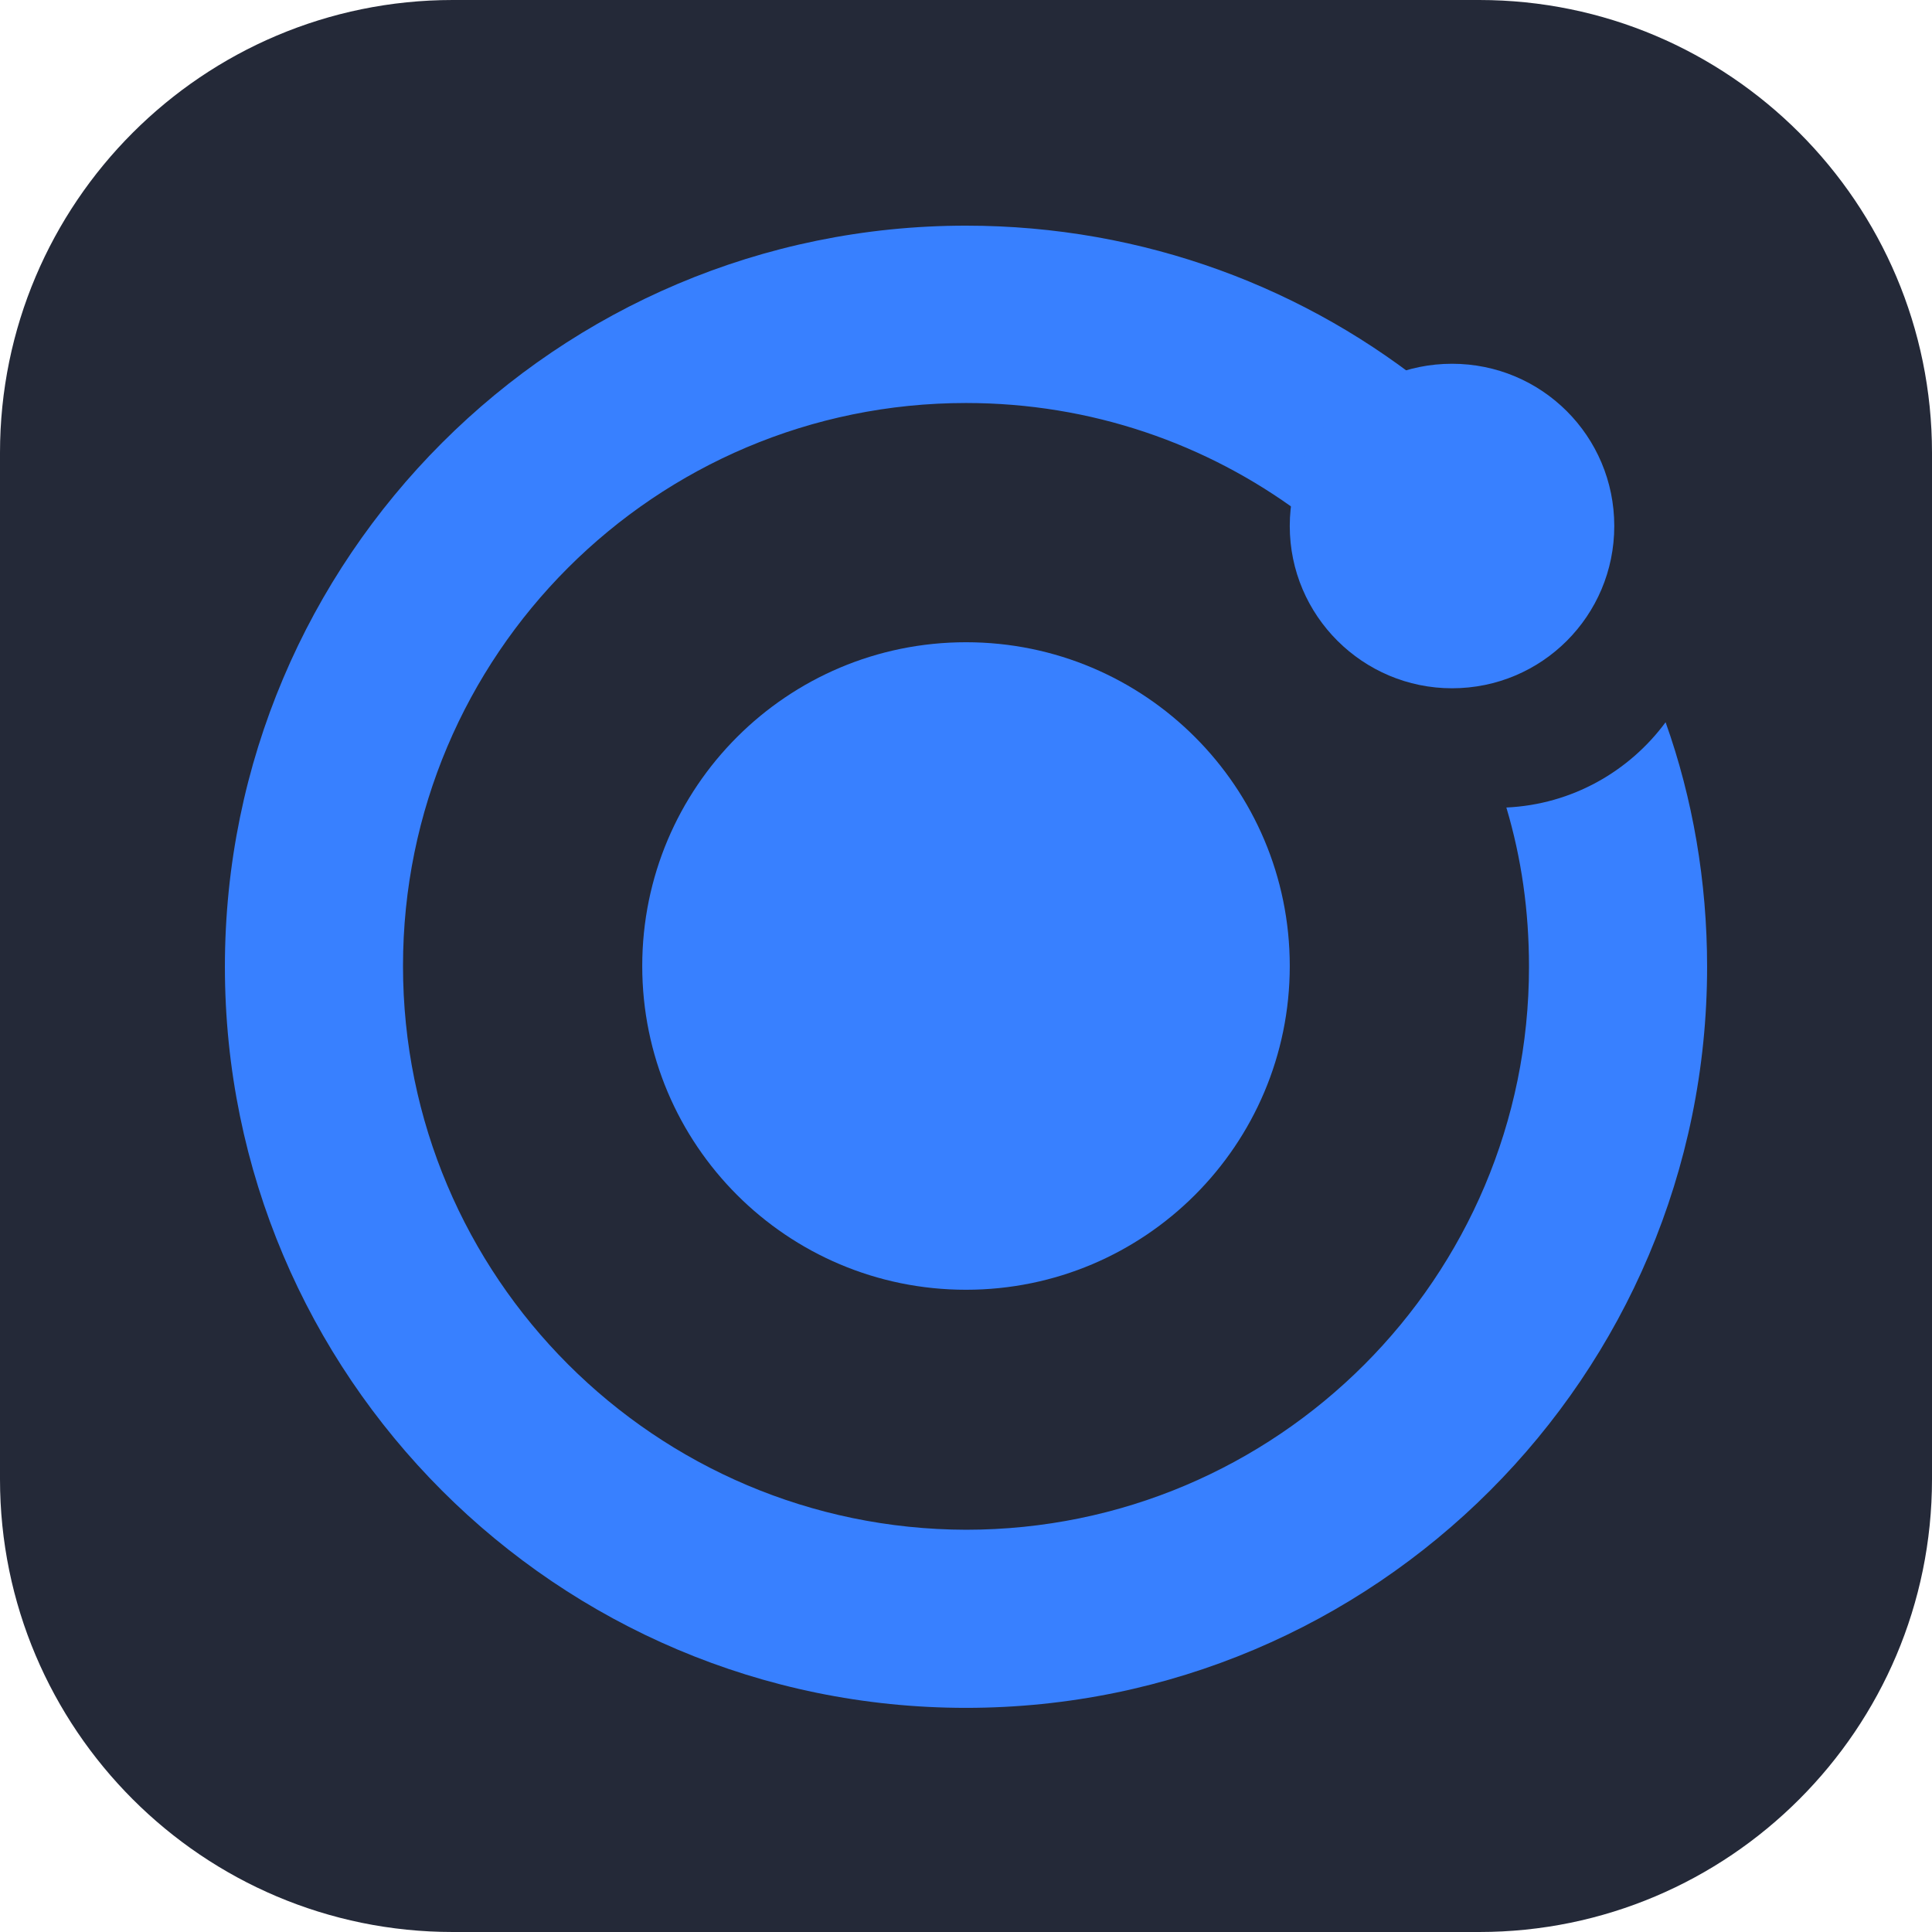
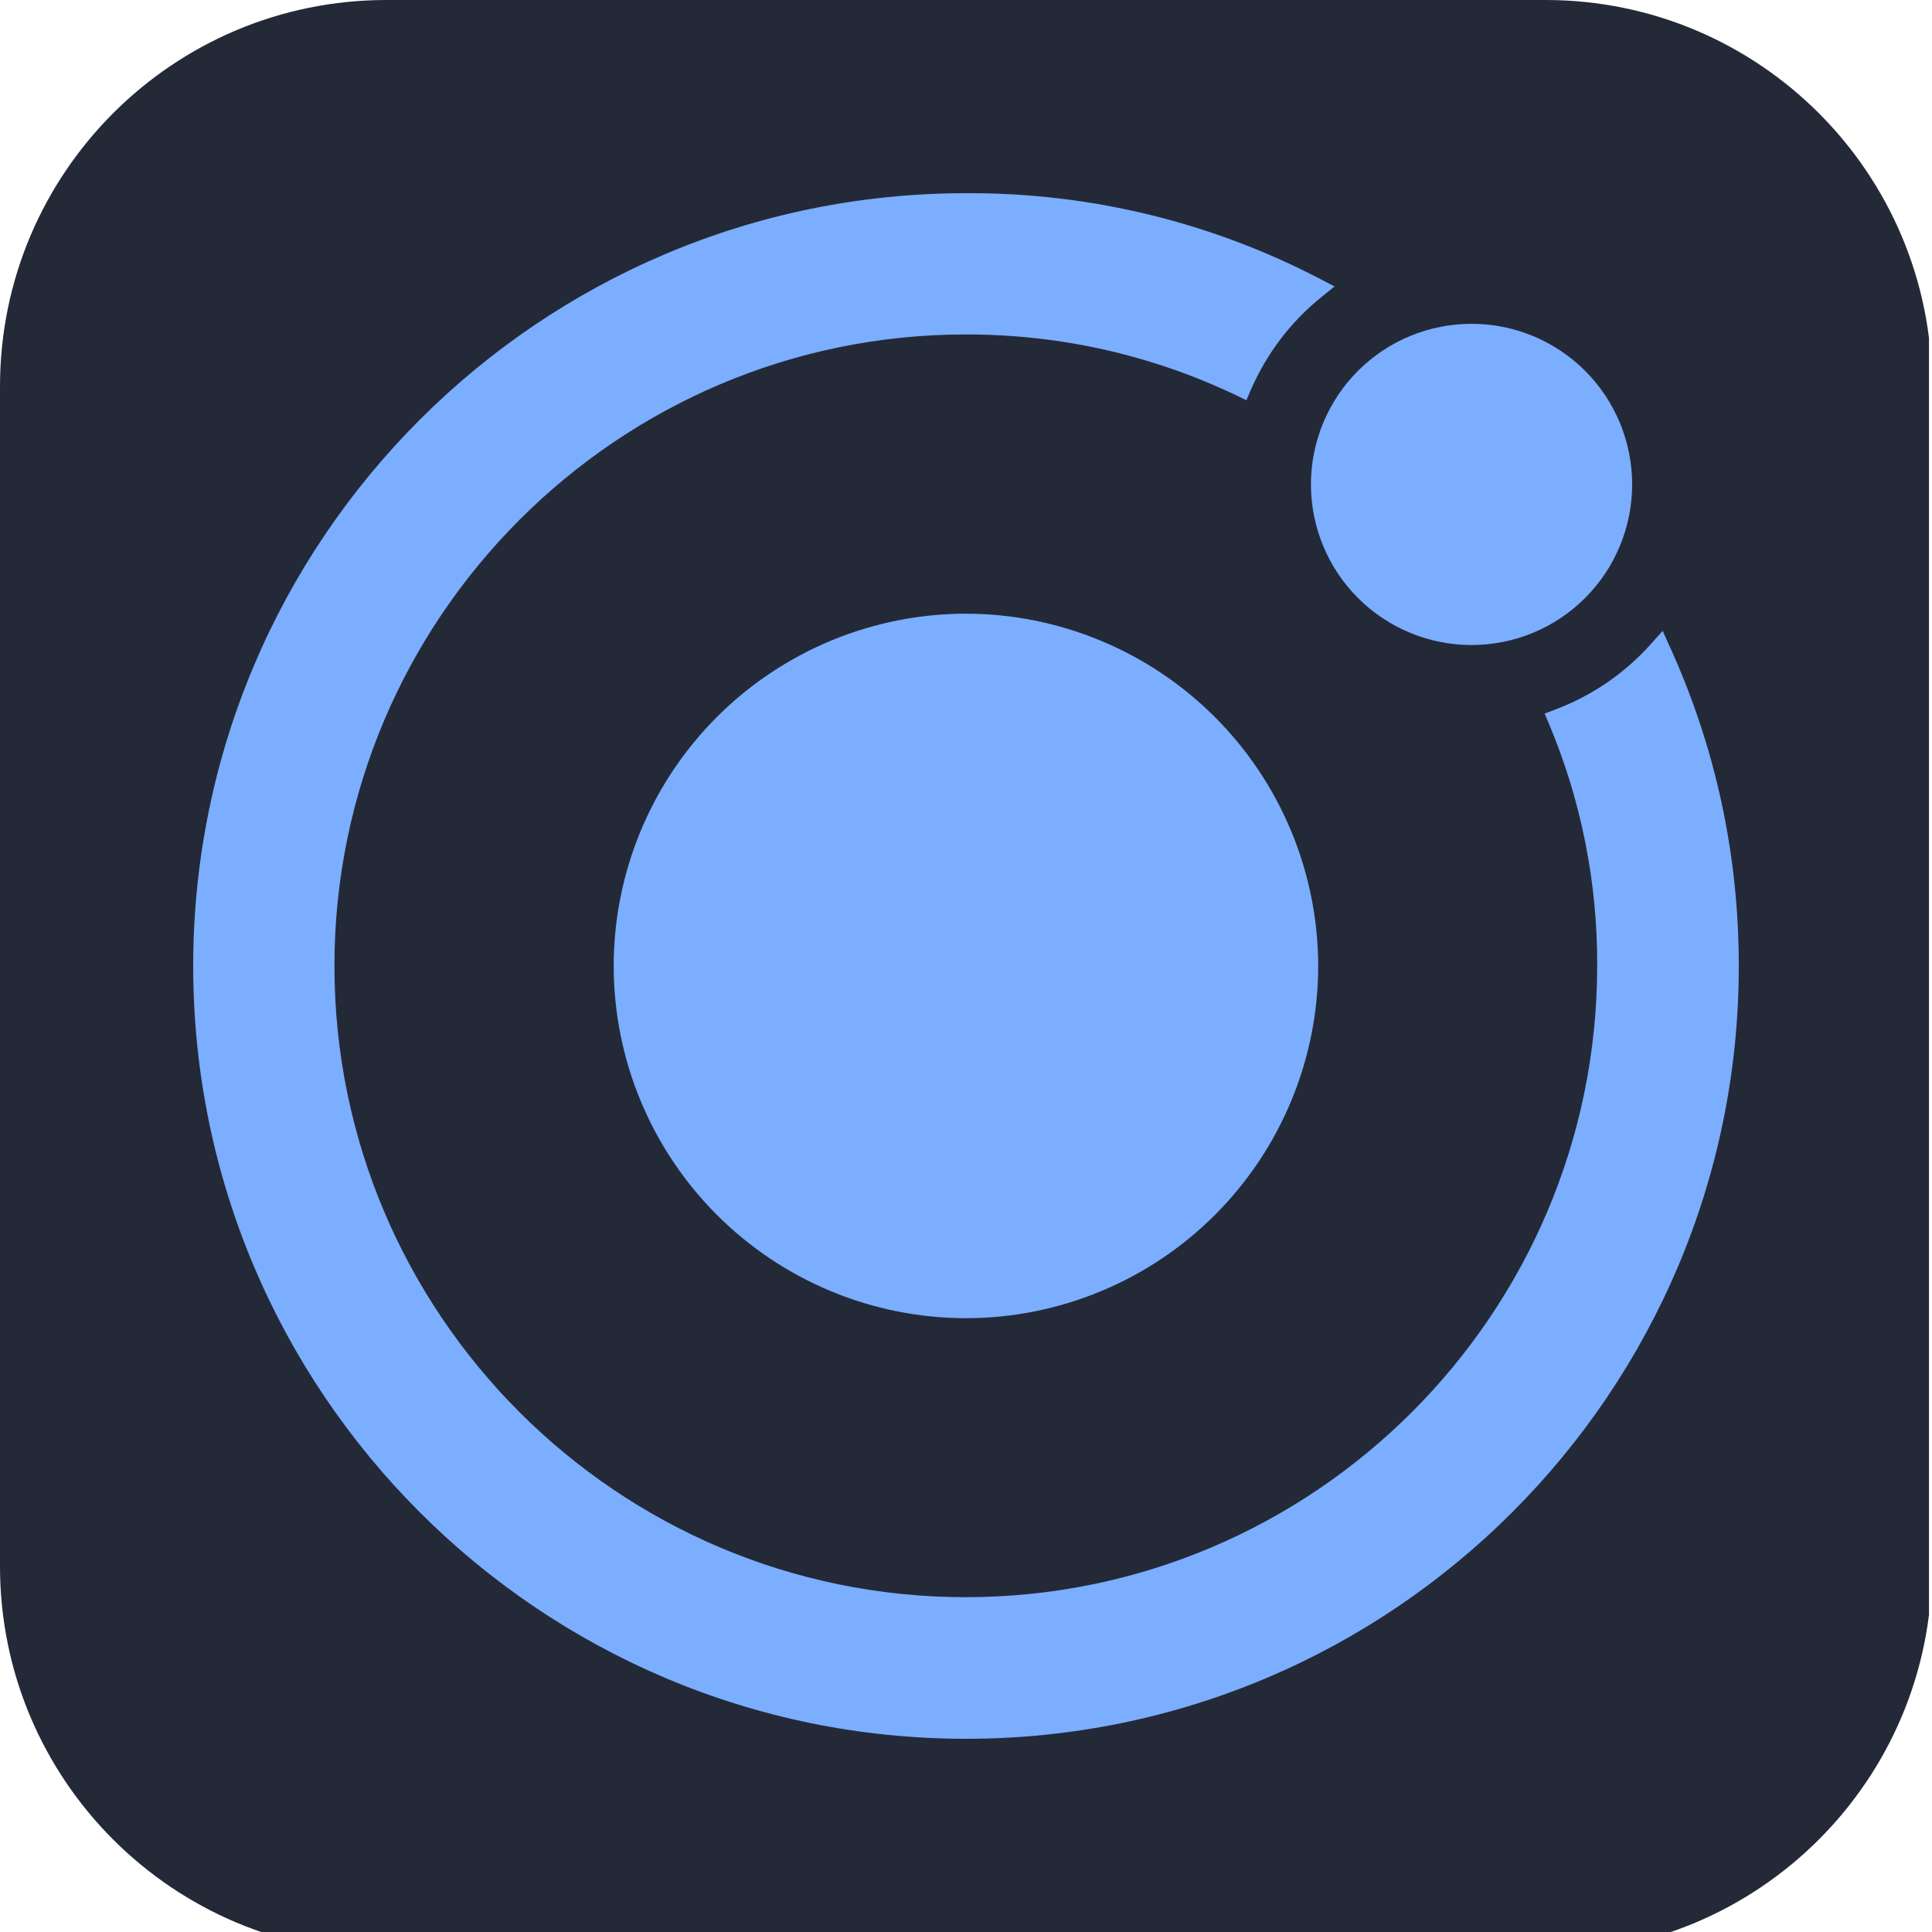
- <svg xmlns="http://www.w3.org/2000/svg" version="1.1" id="Layer_1" x="0px" y="0px" viewBox="0 0 256 256" style="enable-background:new 0 0 256 256;" xml:space="preserve">
-   <style type="text/css">
- 	.st0{fill:#242938;}
- 	.st1{fill:#3880FF;}
- </style>
-   <path class="st0" d="M60,0h136c33.1,0,60,26.9,60,60v136c0,33.1-26.9,60-60,60H60c-33.1,0-60-26.9-60-60V60C0,26.9,26.9,0,60,0z" />
-   <g>
-     <path class="st1" d="M53.4,128c0-41.2,33.4-74.6,74.6-74.6c16.6,0,31.9,5.4,44.3,14.6c3.2-7.6,9.8-13.6,17.9-15.9   c-16.9-13.9-38.6-22.2-62.2-22.2c-54.2,0-98.2,44-98.2,98.2c0,54.2,44,98.2,98.2,98.2c54.2,0,98.2-44,98.2-98.2   c0-11.3-1.9-22.3-5.5-32.4c-4.8,6.5-12.4,10.9-21.1,11.3c2,6.7,3,13.7,3,21.1c0,41.2-33.4,74.6-74.6,74.6   C86.8,202.6,53.4,169.2,53.4,128z" />
-     <path class="st1" d="M128,170.9c23.7,0,42.9-19.2,42.9-42.9c0-23.7-19.2-42.9-42.9-42.9S85.1,104.3,85.1,128S104.3,170.9,128,170.9   z" />
-     <path class="st1" d="M192.4,91.2c11.9,0,21.5-9.6,21.5-21.5c0-11.9-9.6-21.5-21.5-21.5c-11.9,0-21.5,9.6-21.5,21.5   C170.9,81.6,180.6,91.2,192.4,91.2z" />
+ <svg xmlns="http://www.w3.org/2000/svg" width="256" zoomAndPan="magnify" viewBox="0 0 375 375" height="256" preserveAspectRatio="xMidYMid meet" version="1.0">
+   <defs>
+     <clipPath id="2ff1f4c3cb">
+       <path d="M 75 0 L 300 0 C 341.422 0 375 33.578 375 75 L 375 304.027 C 375 345.445 341.422 379.027 300 379.027 L 75 379.027 C 33.578 379.027 0 345.445 0 304.027 L 0 75 C 0 33.578 33.578 0 75 0 " clip-rule="nonzero" />
+     </clipPath>
+     <clipPath id="6d385b441e">
+       <path d="M 37.5 37.5 L 337.5 37.5 L 337.5 337.5 L 37.5 337.5 Z M 37.5 37.5 " clip-rule="nonzero" />
+     </clipPath>
+   </defs>
+   <g clip-path="url(#2ff1f4c3cb)">
+     <path fill="#242938" d="M 0 0 L 374.414 0 L 374.414 379.688 L 0 379.688 Z M 0 0 " fill-opacity="1" fill-rule="nonzero" />
+   </g>
+   <path fill="#7baeff" d="M 187.5 119.113 C 186.383 119.113 185.262 119.141 184.145 119.195 C 183.027 119.254 181.914 119.336 180.801 119.445 C 179.688 119.555 178.574 119.695 177.469 119.859 C 176.363 120.023 175.262 120.215 174.164 120.434 C 173.066 120.652 171.977 120.898 170.891 121.172 C 169.805 121.445 168.727 121.742 167.656 122.066 C 166.586 122.395 165.523 122.746 164.469 123.121 C 163.418 123.5 162.375 123.902 161.34 124.332 C 160.305 124.758 159.285 125.211 158.273 125.691 C 157.262 126.168 156.262 126.672 155.277 127.199 C 154.289 127.727 153.316 128.281 152.355 128.855 C 151.398 129.43 150.453 130.027 149.523 130.652 C 148.59 131.273 147.676 131.918 146.777 132.582 C 145.879 133.25 144.996 133.938 144.133 134.648 C 143.27 135.355 142.422 136.09 141.594 136.84 C 140.762 137.59 139.953 138.363 139.16 139.152 C 138.371 139.945 137.598 140.754 136.848 141.582 C 136.098 142.41 135.367 143.258 134.656 144.125 C 133.945 144.988 133.258 145.871 132.59 146.77 C 131.922 147.668 131.281 148.582 130.656 149.512 C 130.035 150.441 129.438 151.387 128.863 152.344 C 128.285 153.305 127.734 154.277 127.207 155.266 C 126.68 156.25 126.176 157.25 125.695 158.262 C 125.219 159.273 124.766 160.293 124.336 161.328 C 123.906 162.363 123.504 163.406 123.125 164.457 C 122.75 165.512 122.398 166.574 122.07 167.645 C 121.746 168.715 121.445 169.793 121.176 170.879 C 120.902 171.961 120.656 173.055 120.438 174.152 C 120.219 175.25 120.027 176.352 119.859 177.457 C 119.695 178.562 119.559 179.672 119.449 180.785 C 119.336 181.898 119.254 183.016 119.199 184.133 C 119.141 185.25 119.113 186.367 119.113 187.488 C 119.113 188.605 119.141 189.723 119.199 190.84 C 119.254 191.957 119.336 193.074 119.449 194.188 C 119.559 195.301 119.695 196.41 119.859 197.516 C 120.027 198.625 120.219 199.727 120.438 200.824 C 120.656 201.918 120.902 203.012 121.176 204.094 C 121.445 205.18 121.746 206.258 122.07 207.328 C 122.395 208.398 122.746 209.461 123.125 210.516 C 123.504 211.566 123.906 212.609 124.332 213.645 C 124.762 214.676 125.215 215.699 125.695 216.711 C 126.172 217.723 126.676 218.719 127.203 219.707 C 127.73 220.695 128.285 221.668 128.859 222.625 C 129.434 223.586 130.031 224.531 130.656 225.461 C 131.277 226.391 131.922 227.305 132.586 228.203 C 133.254 229.102 133.941 229.984 134.652 230.848 C 135.363 231.711 136.094 232.559 136.844 233.387 C 137.594 234.215 138.367 235.027 139.156 235.816 C 139.949 236.609 140.758 237.379 141.586 238.133 C 142.418 238.883 143.262 239.613 144.129 240.324 C 144.992 241.031 145.875 241.723 146.773 242.387 C 147.672 243.055 148.586 243.699 149.516 244.32 C 150.445 244.941 151.391 245.539 152.348 246.117 C 153.309 246.691 154.281 247.242 155.27 247.77 C 156.254 248.297 157.254 248.801 158.266 249.281 C 159.277 249.758 160.297 250.211 161.332 250.641 C 162.363 251.07 163.406 251.473 164.461 251.852 C 165.516 252.227 166.574 252.578 167.645 252.906 C 168.715 253.23 169.793 253.527 170.879 253.801 C 171.965 254.074 173.055 254.32 174.152 254.539 C 175.25 254.758 176.352 254.949 177.457 255.113 C 178.562 255.281 179.676 255.418 180.789 255.527 C 181.902 255.637 183.016 255.723 184.133 255.777 C 185.25 255.832 186.367 255.863 187.488 255.863 C 188.605 255.863 189.723 255.832 190.84 255.777 C 191.957 255.723 193.074 255.637 194.188 255.527 C 195.301 255.418 196.41 255.281 197.516 255.113 C 198.625 254.949 199.727 254.758 200.824 254.539 C 201.918 254.32 203.012 254.074 204.094 253.801 C 205.18 253.527 206.258 253.23 207.328 252.906 C 208.398 252.578 209.461 252.227 210.516 251.852 C 211.566 251.473 212.609 251.07 213.645 250.641 C 214.676 250.211 215.699 249.758 216.711 249.281 C 217.723 248.801 218.719 248.297 219.707 247.77 C 220.695 247.242 221.668 246.691 222.625 246.117 C 223.586 245.539 224.531 244.941 225.461 244.32 C 226.391 243.699 227.305 243.055 228.203 242.387 C 229.102 241.723 229.984 241.031 230.848 240.324 C 231.711 239.613 232.559 238.883 233.387 238.133 C 234.215 237.379 235.027 236.609 235.816 235.816 C 236.609 235.027 237.379 234.215 238.133 233.387 C 238.883 232.559 239.613 231.711 240.324 230.848 C 241.031 229.984 241.723 229.102 242.387 228.203 C 243.055 227.305 243.699 226.391 244.32 225.461 C 244.941 224.531 245.539 223.586 246.117 222.625 C 246.691 221.668 247.242 220.695 247.77 219.707 C 248.297 218.719 248.801 217.723 249.281 216.711 C 249.758 215.699 250.211 214.676 250.641 213.645 C 251.07 212.609 251.473 211.566 251.852 210.516 C 252.227 209.461 252.578 208.398 252.906 207.328 C 253.23 206.258 253.527 205.18 253.801 204.094 C 254.074 203.012 254.32 201.918 254.539 200.824 C 254.758 199.727 254.949 198.625 255.113 197.516 C 255.281 196.41 255.418 195.301 255.527 194.188 C 255.637 193.074 255.723 191.957 255.777 190.84 C 255.832 189.723 255.863 188.605 255.863 187.488 C 255.859 186.367 255.832 185.25 255.773 184.133 C 255.719 183.016 255.633 181.902 255.523 180.789 C 255.41 179.676 255.273 178.566 255.109 177.461 C 254.941 176.355 254.75 175.254 254.531 174.156 C 254.312 173.062 254.066 171.969 253.793 170.887 C 253.52 169.801 253.219 168.723 252.895 167.652 C 252.566 166.586 252.215 165.523 251.84 164.469 C 251.461 163.418 251.059 162.375 250.629 161.344 C 250.199 160.309 249.746 159.285 249.266 158.277 C 248.789 157.266 248.285 156.266 247.758 155.281 C 247.23 154.297 246.68 153.324 246.102 152.363 C 245.527 151.406 244.93 150.461 244.309 149.531 C 243.688 148.602 243.043 147.688 242.375 146.789 C 241.707 145.891 241.02 145.008 240.312 144.145 C 239.602 143.281 238.871 142.434 238.121 141.605 C 237.371 140.777 236.598 139.969 235.809 139.176 C 235.016 138.387 234.207 137.613 233.379 136.863 C 232.551 136.113 231.703 135.383 230.84 134.672 C 229.977 133.961 229.094 133.273 228.195 132.605 C 227.297 131.941 226.383 131.297 225.453 130.676 C 224.523 130.051 223.582 129.453 222.621 128.879 C 221.664 128.305 220.691 127.75 219.703 127.223 C 218.719 126.695 217.719 126.191 216.711 125.711 C 215.699 125.234 214.676 124.781 213.645 124.352 C 212.613 123.922 211.57 123.52 210.516 123.141 C 209.465 122.762 208.402 122.41 207.332 122.086 C 206.262 121.758 205.188 121.461 204.102 121.188 C 203.016 120.914 201.926 120.668 200.828 120.445 C 199.734 120.227 198.633 120.035 197.527 119.867 C 196.418 119.703 195.309 119.562 194.199 119.453 C 193.086 119.34 191.969 119.258 190.852 119.199 C 189.734 119.145 188.617 119.113 187.5 119.113 Z M 187.5 119.113 " fill-opacity="1" fill-rule="nonzero" />
+   <path fill="#7baeff" d="M 316.801 94.023 C 316.801 95.047 316.75 96.066 316.648 97.082 C 316.551 98.098 316.398 99.105 316.199 100.105 C 316 101.109 315.754 102.098 315.457 103.074 C 315.16 104.051 314.816 105.012 314.426 105.957 C 314.035 106.898 313.602 107.82 313.117 108.723 C 312.637 109.621 312.113 110.496 311.547 111.344 C 310.98 112.195 310.371 113.012 309.723 113.801 C 309.074 114.59 308.391 115.348 307.668 116.07 C 306.945 116.789 306.191 117.477 305.402 118.125 C 304.613 118.77 303.793 119.379 302.945 119.945 C 302.098 120.512 301.223 121.039 300.32 121.52 C 299.422 122 298.5 122.438 297.555 122.828 C 296.613 123.219 295.652 123.562 294.676 123.859 C 293.699 124.152 292.707 124.402 291.707 124.602 C 290.707 124.801 289.695 124.949 288.68 125.051 C 287.664 125.148 286.645 125.199 285.625 125.199 C 284.605 125.199 283.586 125.148 282.57 125.051 C 281.555 124.949 280.543 124.801 279.543 124.602 C 278.543 124.402 277.551 124.152 276.574 123.859 C 275.598 123.562 274.637 123.219 273.695 122.828 C 272.75 122.438 271.828 122 270.93 121.52 C 270.027 121.039 269.152 120.512 268.305 119.945 C 267.457 119.379 266.637 118.77 265.848 118.125 C 265.059 117.477 264.305 116.789 263.582 116.07 C 262.859 115.348 262.176 114.59 261.527 113.801 C 260.879 113.012 260.27 112.195 259.703 111.344 C 259.137 110.496 258.613 109.621 258.133 108.723 C 257.648 107.82 257.215 106.898 256.824 105.957 C 256.434 105.012 256.09 104.051 255.793 103.074 C 255.496 102.098 255.25 101.109 255.051 100.105 C 254.852 99.105 254.699 98.098 254.602 97.082 C 254.5 96.066 254.449 95.047 254.449 94.023 C 254.449 93.004 254.5 91.984 254.602 90.969 C 254.699 89.953 254.852 88.945 255.051 87.941 C 255.25 86.941 255.496 85.953 255.793 84.977 C 256.09 84 256.434 83.039 256.824 82.094 C 257.215 81.152 257.648 80.23 258.133 79.328 C 258.613 78.43 259.137 77.555 259.703 76.707 C 260.27 75.855 260.879 75.035 261.527 74.246 C 262.176 73.457 262.859 72.703 263.582 71.98 C 264.305 71.258 265.059 70.574 265.848 69.926 C 266.637 69.277 267.457 68.672 268.305 68.105 C 269.152 67.535 270.027 67.012 270.93 66.531 C 271.828 66.051 272.75 65.613 273.695 65.223 C 274.637 64.832 275.598 64.488 276.574 64.191 C 277.551 63.895 278.543 63.648 279.543 63.449 C 280.543 63.25 281.555 63.102 282.57 63 C 283.586 62.898 284.605 62.852 285.625 62.852 C 286.645 62.852 287.664 62.898 288.68 63 C 289.695 63.102 290.707 63.25 291.707 63.449 C 292.707 63.648 293.699 63.895 294.676 64.191 C 295.652 64.488 296.613 64.832 297.555 65.223 C 298.5 65.613 299.422 66.051 300.32 66.531 C 301.223 67.012 302.098 67.535 302.945 68.105 C 303.793 68.672 304.613 69.277 305.402 69.926 C 306.191 70.574 306.945 71.258 307.668 71.98 C 308.391 72.703 309.074 73.457 309.723 74.246 C 310.371 75.035 310.98 75.855 311.547 76.707 C 312.113 77.555 312.637 78.43 313.117 79.328 C 313.602 80.23 314.035 81.152 314.426 82.094 C 314.816 83.039 315.16 84 315.457 84.977 C 315.754 85.953 316 86.941 316.199 87.941 C 316.398 88.945 316.551 89.953 316.648 90.969 C 316.75 91.984 316.801 93.004 316.801 94.023 Z M 316.801 94.023 " fill-opacity="1" fill-rule="nonzero" />
+   <g clip-path="url(#6d385b441e)">
+     <path fill="#7baeff" d="M 187.5 337.5 C 270.238 337.5 337.5 270.238 337.5 187.5 C 337.5 165.875 332.988 144.961 324.023 125.336 L 324.012 125.324 L 322.727 122.449 L 320.613 124.801 C 315.512 130.602 309.012 135.051 301.801 137.75 L 299.812 138.512 L 300.637 140.449 C 303.758 147.867 306.105 155.52 307.684 163.41 C 309.262 171.297 310.039 179.266 310.012 187.312 L 310.012 187.438 C 310.012 255 255.051 310.012 187.438 310.012 C 119.824 310.012 64.914 255.051 64.914 187.488 C 64.914 119.926 119.938 64.914 187.488 64.914 C 205.824 64.914 223.523 68.898 239.988 76.75 L 241.926 77.688 L 242.75 75.75 C 245.926 68.477 250.625 62.375 256.488 57.664 L 256.574 57.586 L 259.039 55.602 L 256.227 54.137 C 250.969 51.395 245.566 48.98 240.016 46.895 C 234.465 44.809 228.809 43.062 223.051 41.66 C 217.289 40.258 211.465 39.211 205.574 38.516 C 199.688 37.82 193.777 37.48 187.852 37.5 L 187.5 37.5 C 104.762 37.5 37.5 104.762 37.5 187.5 C 37.5 270.238 104.762 337.5 187.5 337.5 Z M 187.5 337.5 " fill-opacity="1" fill-rule="nonzero" />
  </g>
</svg>
